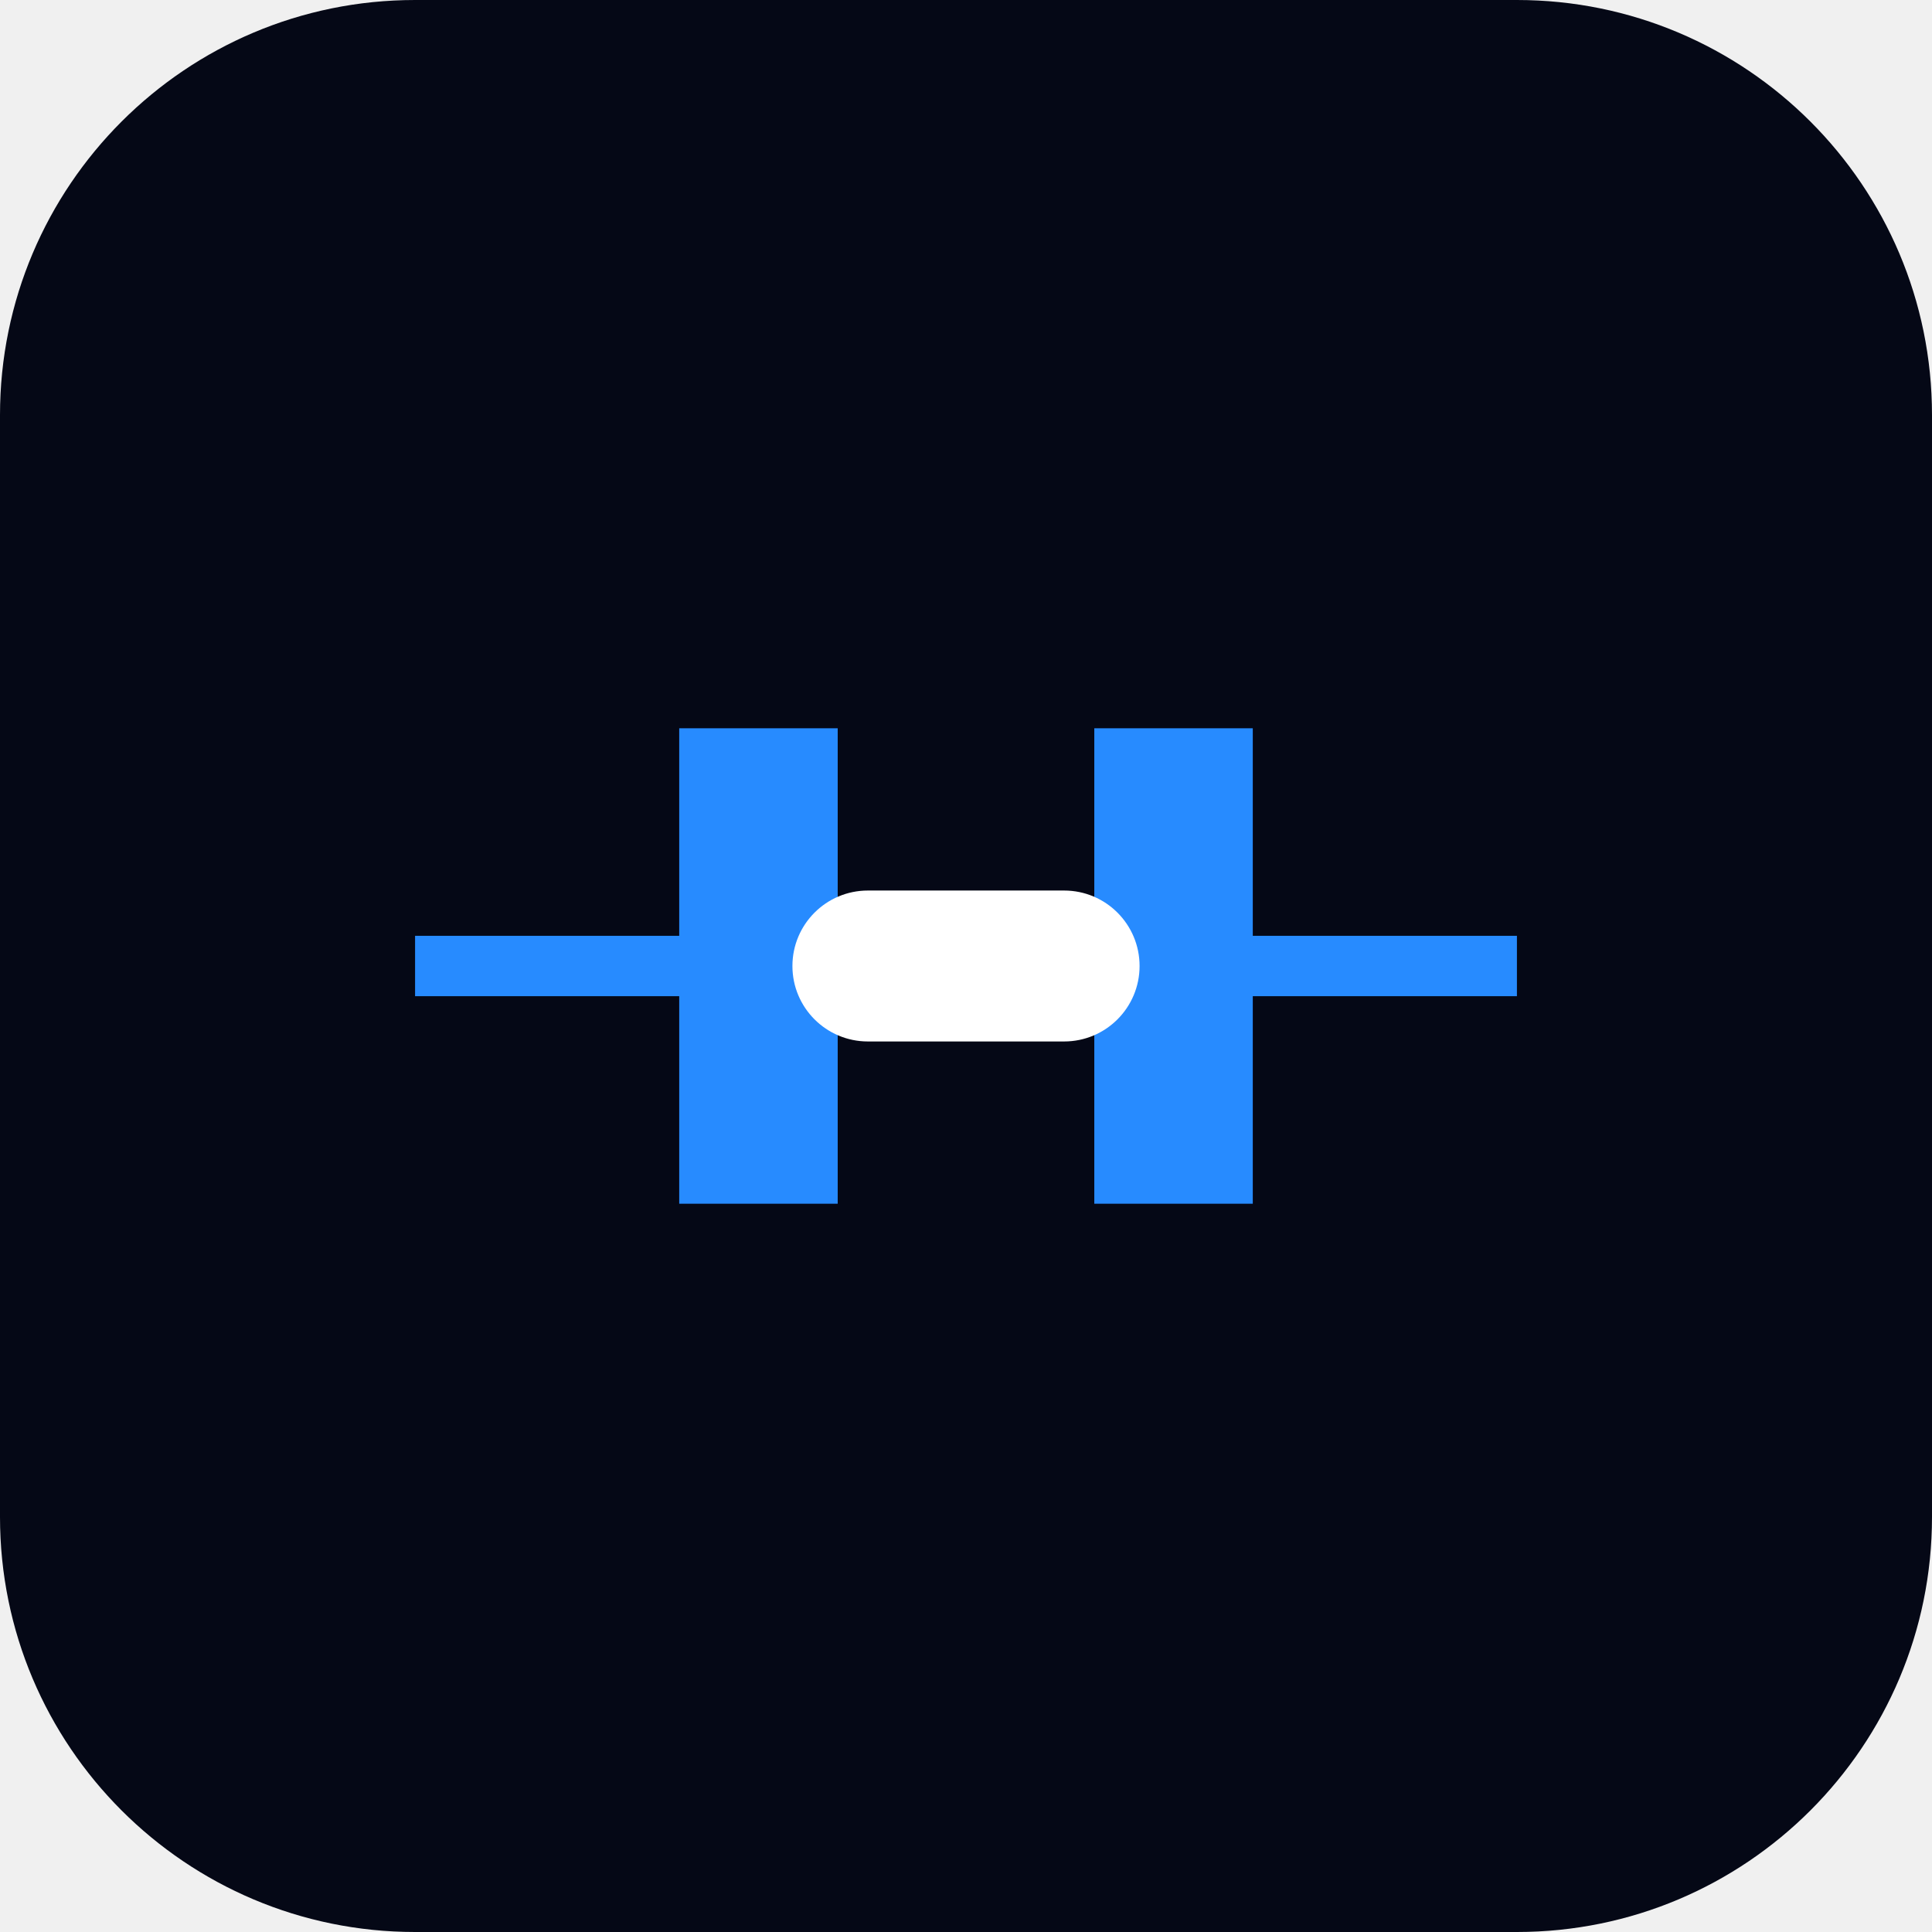
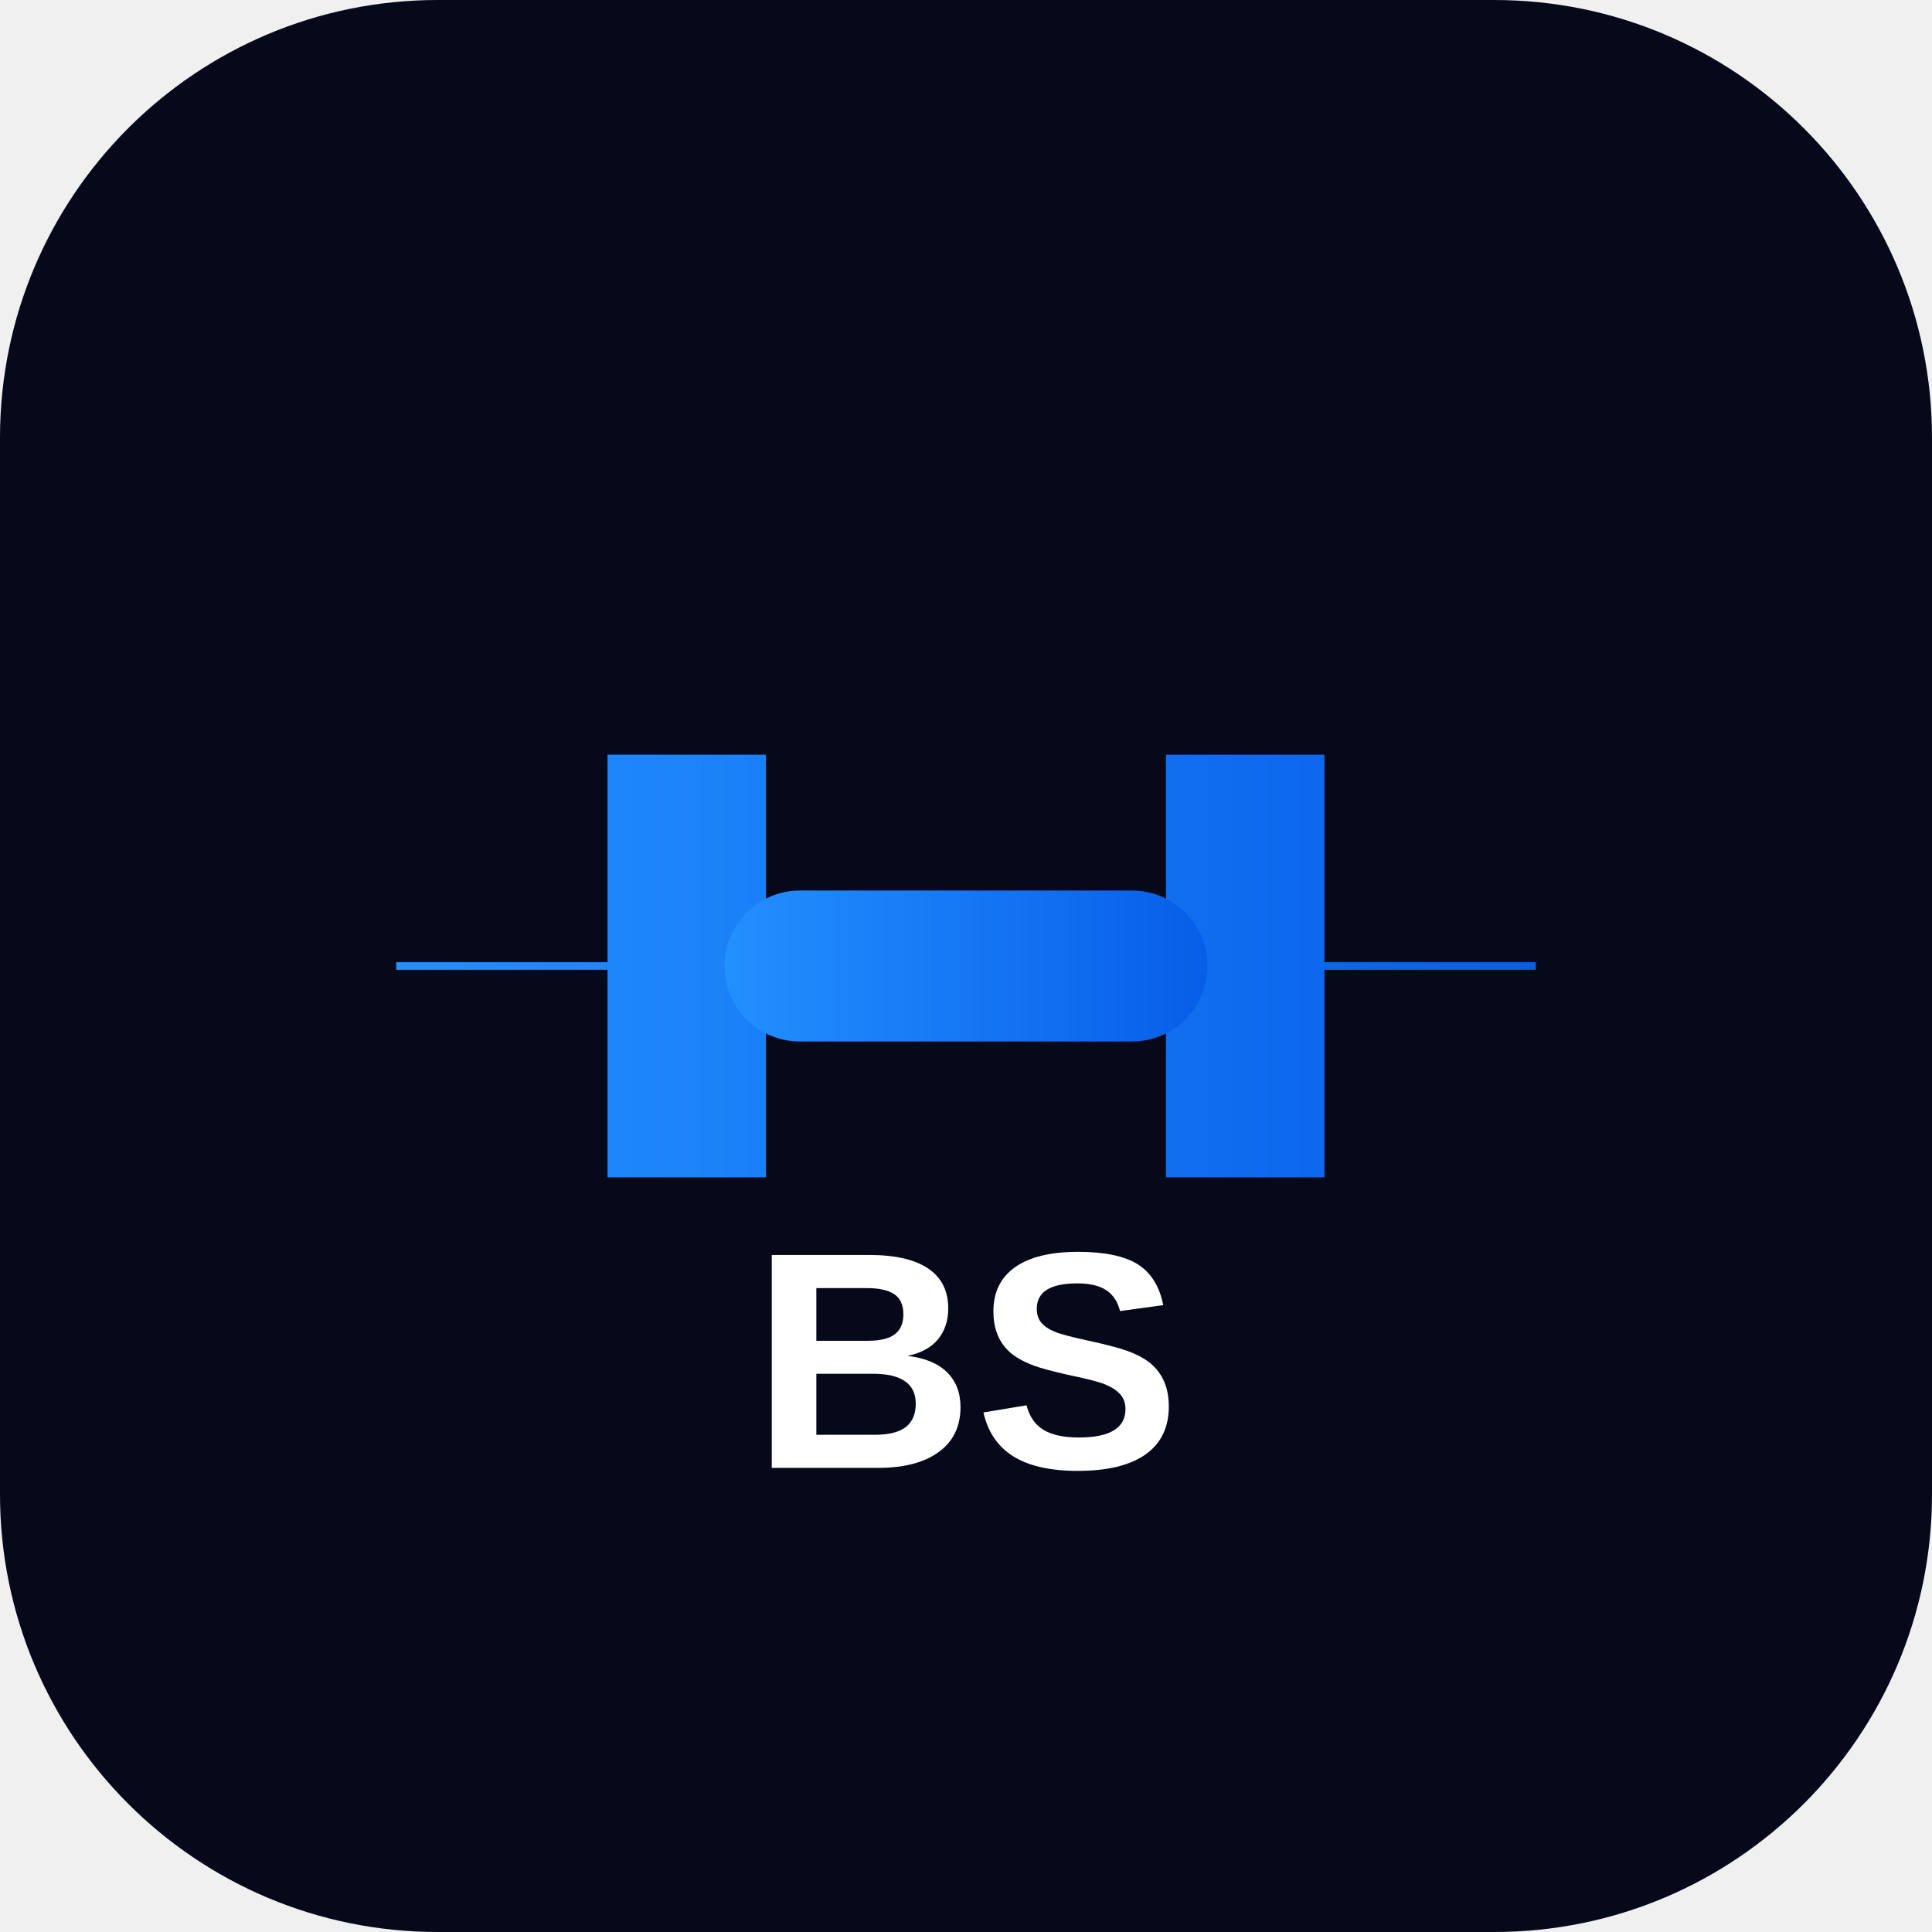
<svg xmlns="http://www.w3.org/2000/svg" viewBox="0 0 512 512">
-   <rect width="512" height="512" rx="110" fill="#050816" />
-   <path d="M110 248h70v-55h42v126h-42v-55h-70zm292 0h-70v-55h-42v126h42v-55h70z" fill="#278bff" />
-   <rect x="210" y="236" width="92" height="40" rx="20" fill="#fff" />
+   <defs>
+     <linearGradient id="g" x1="0" x2="1">
+       <stop stop-color="#2390ff" />
+       <stop offset="1" stop-color="#075ee8" />
+     </linearGradient>
+   </defs>
+   <rect width="512" height="512" rx="116" fill="#05091a" />
+   <path d="M105 255h56v-55h42v112h-42v-55h-56zm302 0h-56v-55h-42v112h42v-55h56z" fill="url(#g)" />
+   <rect x="192" y="236" width="128" height="40" rx="20" fill="url(#g)" />
+   <text x="256" y="389" text-anchor="middle" fill="#fff" font-family="Arial,sans-serif" font-size="82" font-weight="800">BS</text>
</svg>
